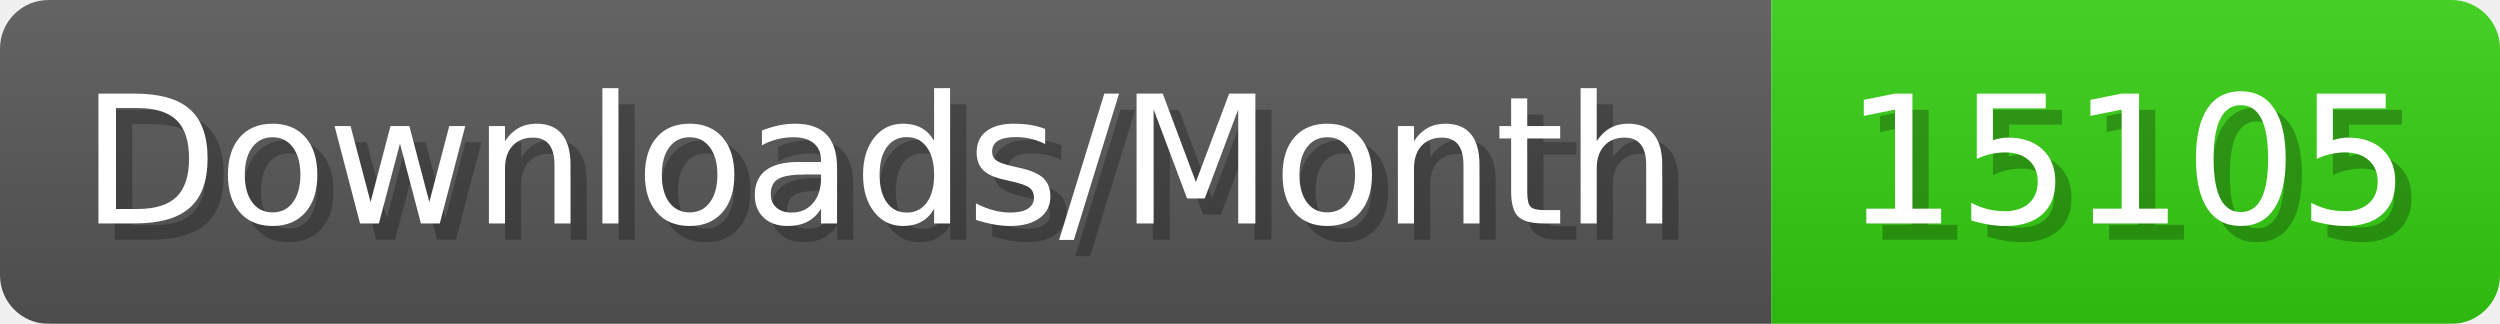
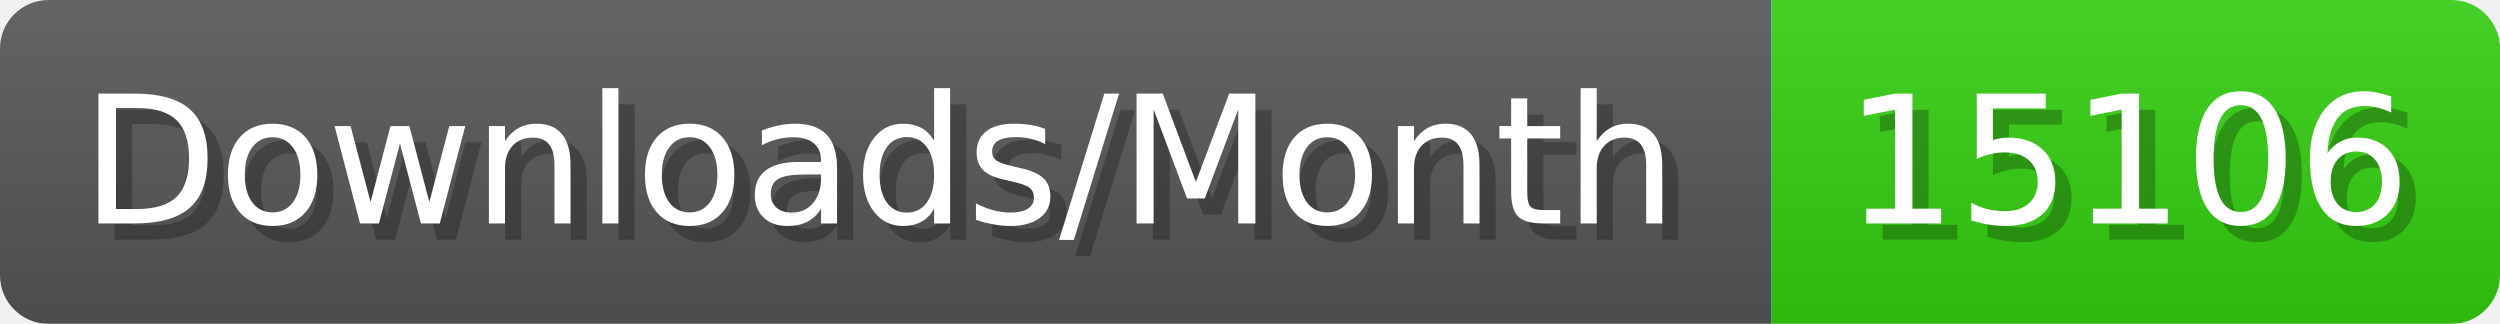
- <svg xmlns="http://www.w3.org/2000/svg" width="154.4" height="20" viewBox="0 0 1544 200" role="img" aria-label="Downloads/Month: 15105">
+ <svg xmlns="http://www.w3.org/2000/svg" width="154.4" height="20" viewBox="0 0 1544 200" role="img" aria-label="Downloads/Month: 15106">
  <linearGradient id="YlXUI" x2="0" y2="100%">
    <stop offset="0" stop-opacity=".1" stop-color="#EEE" />
    <stop offset="1" stop-opacity=".1" />
  </linearGradient>
  <mask id="JHhop">
    <rect width="1544" height="200" rx="30" fill="#FFF" />
  </mask>
  <g mask="url(#JHhop)">
    <rect width="1094" height="200" fill="#555" />
    <rect width="450" height="200" fill="#3C1" x="1094" />
    <rect width="1544" height="200" fill="url(#YlXUI)" />
  </g>
  <g aria-hidden="true" fill="#fff" text-anchor="start" font-family="Verdana,DejaVu Sans,sans-serif" font-size="110">
    <text x="60" y="148" textLength="994" fill="#000" opacity="0.25">Downloads/Month</text>
    <text x="50" y="138" textLength="994">Downloads/Month</text>
-     <text x="1149" y="148" textLength="350" fill="#000" opacity="0.25">15105</text>
-     <text x="1139" y="138" textLength="350">15105</text>
+     <text x="1149" y="148" textLength="350" fill="#000" opacity="0.25">15106</text>
+     <text x="1139" y="138" textLength="350">15106</text>
  </g>
</svg>
